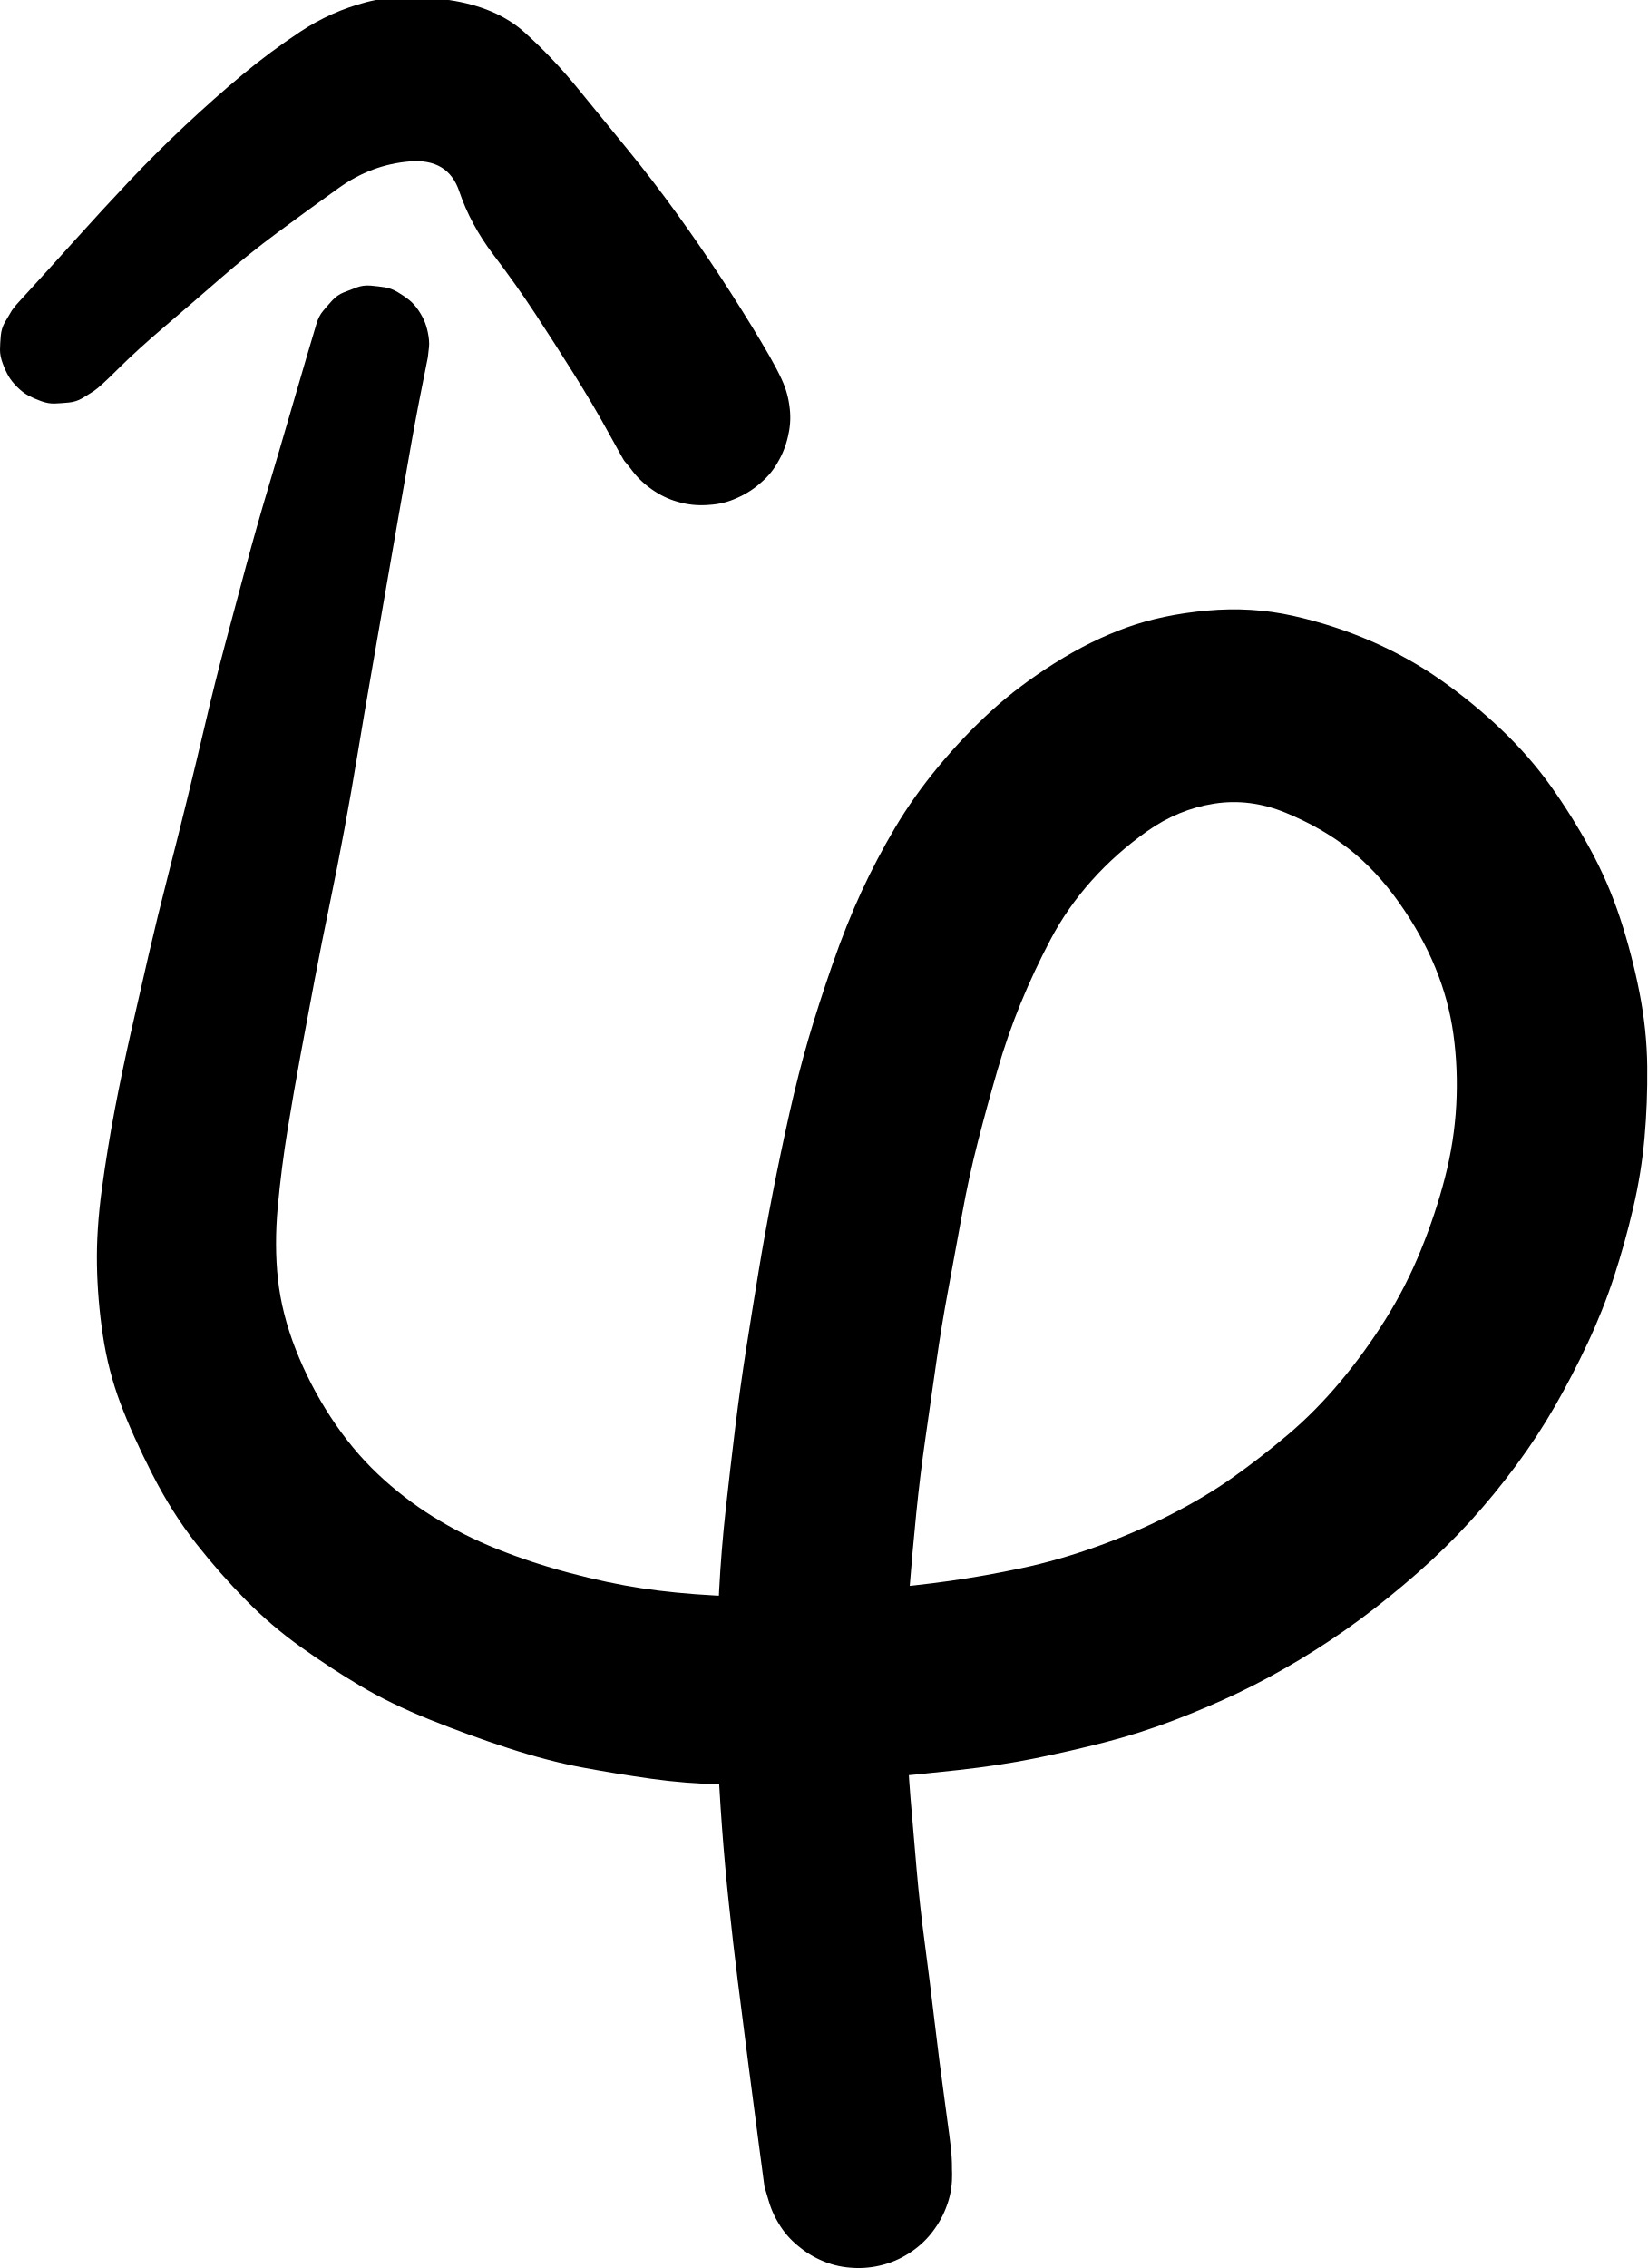
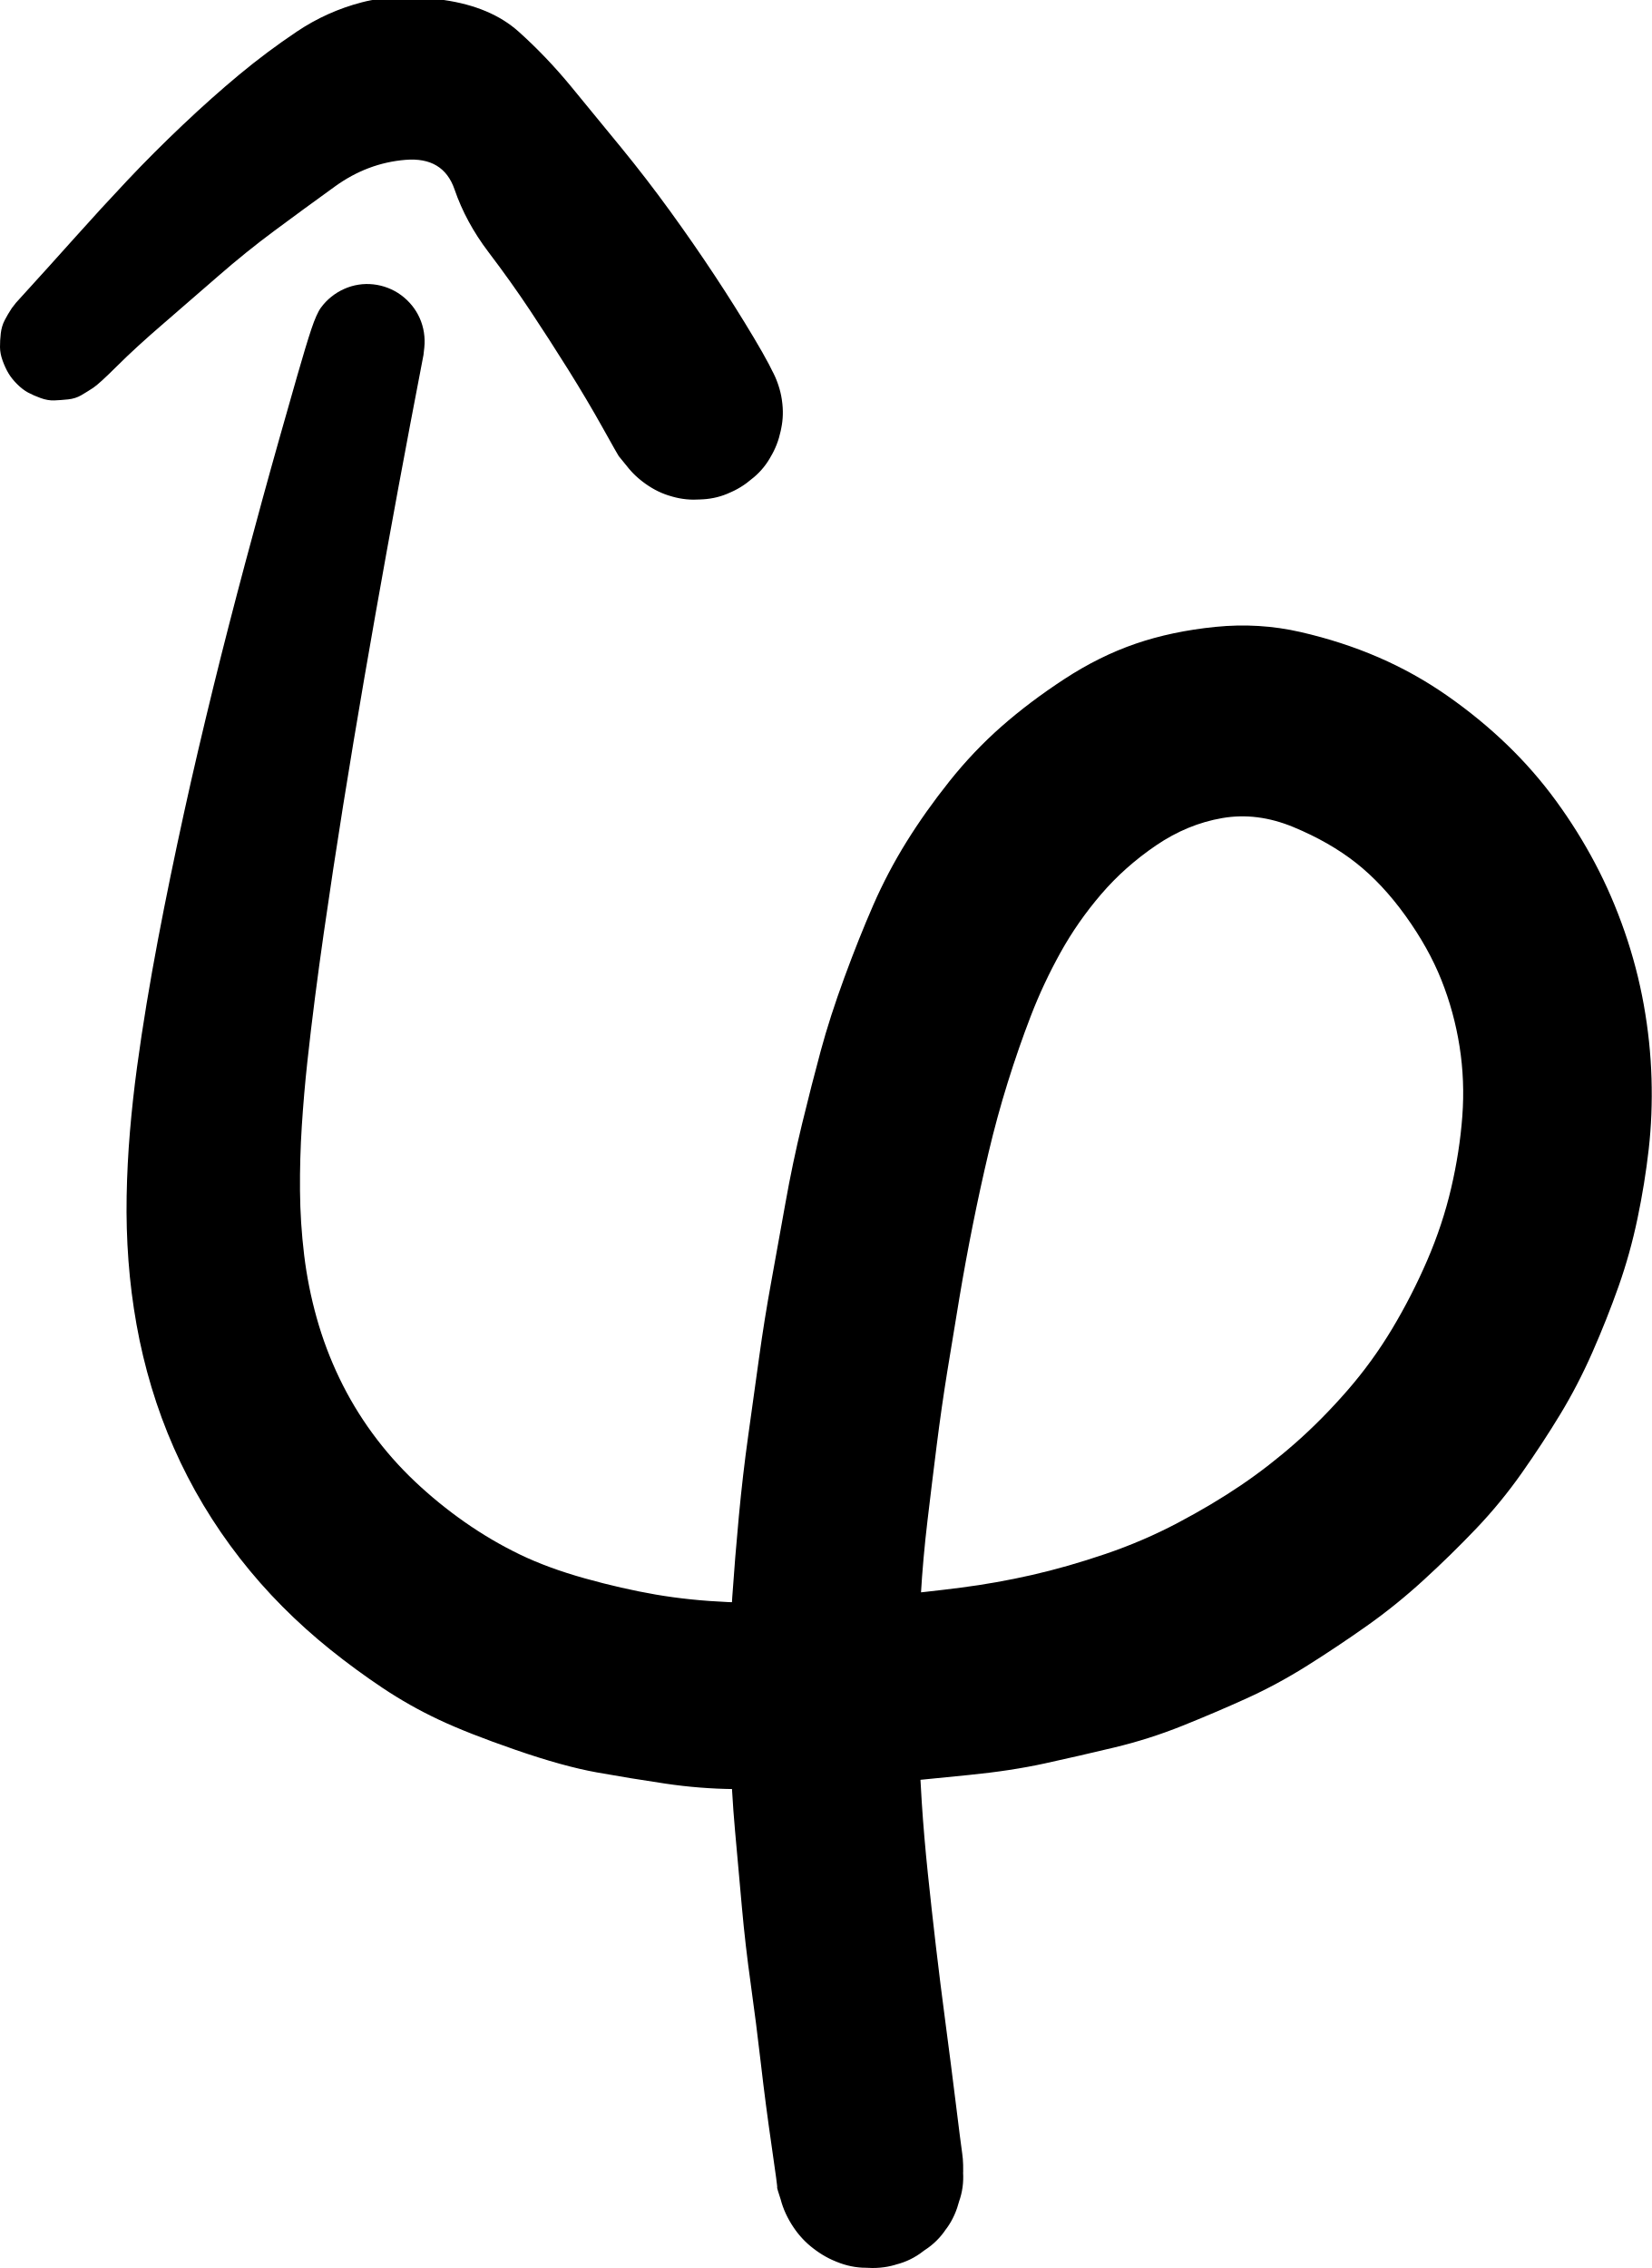
- <svg xmlns="http://www.w3.org/2000/svg" width="252.49" height="347.56" viewBox="0 0 252.49 347.56">
-   <path fill="#000000" d="M2.49,46.71 Q7.91,40.78 11.79,36.47 T19.75,27.83 28.36,19.25 37.13,11.47 46.04,4.85 56.12,0.34 68.80,0.00 80.36,4.92 88.50,13.47 96.24,22.95 103.75,32.74 110.60,42.69 116.68,52.39 120.29,59.27 121.11,63.56 120.52,67.88 118.59,71.80 115.50,74.88 111.58,76.82 107.26,77.42 102.97,76.59 99.17,74.44 96.25,71.19 94.53,67.18 94.18,62.82 95.23,58.59 97.58,54.91 100.99,52.18 105.08,50.67 109.45,50.55 113.62,51.84 117.17,54.38 119.71,57.93 120.99,62.11 120.87,66.47 119.37,70.57 116.63,73.97 112.95,76.32 108.71,77.37 104.36,77.02 100.35,75.29 97.11,72.37 95.71,70.65 93.25,66.27 87.92,57.24 82.05,48.09 75.62,39.02 70.40,29.33 62.81,24.74 51.93,28.80 42.49,35.67 33.80,42.66 25.27,50.01 18.15,56.49 14.39,59.92 12.57,61.05 10.52,61.69 8.39,61.84 6.29,61.47 4.33,60.61 2.63,59.30 1.30,57.63 0.41,55.68 0.00,53.58 0.12,51.45 0.74,49.40 1.83,47.56 Z" />
-   <path fill="#000000" d="M65.58,54.76 Q64.01,62.49 63.05,67.93 T61.02,79.48 58.91,91.65 56.84,103.60 54.84,115.37 52.80,127.03 50.53,138.58 48.23,150.14 46.08,161.61 44.08,173.12 42.58,184.90 42.61,196.09 45.32,206.77 50.68,217.15 57.84,225.82 66.37,232.42 76.25,237.40 87.37,241.06 98.34,243.39 109.62,244.50 122.07,244.41 134.29,243.51 145.63,242.26 156.63,240.30 167.99,237.05 179.22,232.22 188.94,226.43 197.42,219.85 205.42,211.76 212.36,202.20 217.78,191.60 221.49,180.44 223.22,169.30 222.78,158.49 219.98,148.22 214.43,138.29 206.76,130.09 197.07,124.55 186.07,123.16 175.82,127.39 167.32,134.95 161.02,143.99 156.45,153.75 152.86,164.09 149.89,174.96 147.46,186.11 145.37,197.49 143.51,208.80 141.87,220.24 140.44,231.93 139.42,243.34 138.96,254.15 139.02,264.76 139.56,275.50 140.50,286.50 141.75,297.79 143.24,309.69 144.83,322.11 145.82,329.84 145.93,333.68 145.04,338.24 142.73,342.27 139.26,345.35 134.98,347.16 130.35,347.51 125.85,346.37 121.95,343.85 119.06,340.21 117.49,335.84 117.39,331.20 118.77,326.77 121.50,323.02 125.29,320.33 129.73,318.99 134.38,319.14 138.72,320.77 142.33,323.70 144.81,327.62 145.90,332.13 145.50,336.76 143.64,341.01 140.52,344.45 136.47,346.71 131.90,347.56 127.30,346.91 123.16,344.82 119.89,341.52 117.85,337.35 117.18,335.10 116.33,328.72 114.66,315.93 113.09,303.60 111.72,291.71 110.65,279.78 109.97,267.83 109.82,255.87 110.23,243.73 111.25,231.22 112.70,218.74 114.38,206.67 116.27,194.89 118.44,182.85 121.03,170.50 123.93,159.16 127.59,147.81 132.05,136.63 137.19,126.85 143.83,117.48 151.89,108.99 161.65,101.63 172.67,96.17 185.01,93.57 198.19,94.37 210.26,98.29 220.90,104.24 230.14,111.81 237.74,120.52 243.77,130.17 248.34,140.74 251.29,152.04 252.49,163.43 252.07,174.39 250.33,185.14 247.39,195.67 243.35,205.84 238.36,215.46 232.40,224.55 225.36,233.13 217.26,241.06 208.46,248.17 199.26,254.31 189.80,259.42 179.88,263.65 169.32,267.01 158.64,269.46 146.83,271.26 134.29,272.51 122.12,273.30 110.58,273.44 99.84,272.59 89.27,270.86 77.89,267.89 65.82,263.50 55.22,258.35 46.11,252.40 37.68,245.20 30.08,236.56 23.36,225.94 18.45,215.03 15.77,204.64 14.86,193.79 15.62,182.17 17.59,170.06 20.07,158.17 22.80,146.25 25.74,134.22 28.72,122.35 31.54,110.57 34.49,98.78 37.68,86.87 41.09,74.84 44.43,63.50 47.10,54.36 48.53,49.55 49.52,47.65 50.93,46.04 52.69,44.81 54.69,44.04 56.82,43.77 58.95,44.02 60.96,44.77 62.73,45.98 64.15,47.57 65.16,49.47 65.69,51.55 65.70,53.69 Z" />
+ <svg xmlns="http://www.w3.org/2000/svg" width="255.60" height="351.01" viewBox="0 0 255.60 351.01">
+   <path fill="#000000" d="M2.48,46.85 Q7.89,40.91 11.75,36.59 T19.69,27.94 28.28,19.34 37.04,11.54 45.94,4.89 56.00,0.36 68.69,0.00 80.26,4.89 88.41,13.42 96.17,22.88 103.70,32.66 110.58,42.59 116.67,52.27 120.30,59.14 121.14,63.43 120.56,67.75 118.63,71.67 115.54,74.77 111.63,76.72 107.31,77.33 103.02,76.51 99.22,74.36 96.30,71.12 94.57,67.12 94.21,62.76 95.25,58.52 97.58,54.84 100.98,52.10 105.07,50.58 109.44,50.45 113.62,51.73 117.17,54.27 119.73,57.81 121.02,61.98 120.90,66.34 119.41,70.45 116.68,73.86 113.01,76.22 108.77,77.28 104.42,76.94 100.41,75.22 97.16,72.31 95.76,70.59 93.28,66.21 87.93,57.19 82.04,48.05 75.59,39.00 70.35,29.32 62.74,24.74 51.88,28.83 42.46,35.72 33.78,42.72 25.27,50.10 18.17,56.60 14.41,60.03 12.59,61.16 10.55,61.81 8.41,61.97 6.30,61.61 4.34,60.75 2.65,59.45 1.31,57.77 0.41,55.83 0.00,53.73 0.12,51.60 0.73,49.55 1.82,47.70 Z" />
+   <path fill="#000000" d="M65.54,54.94 Q64.43,60.70 63.50,65.61 T61.66,75.44 59.86,85.28 58.10,95.12 56.38,104.97 54.71,114.83 53.10,124.70 51.56,134.58 50.10,144.47 48.75,154.38 47.57,164.31 46.71,174.27 46.43,184.26 47.07,194.22 49.02,203.99 52.53,213.30 57.64,221.83 64.22,229.29 71.94,235.58 80.41,240.56 90.52,244.28 101.46,246.78 112.72,247.95 125.17,247.86 137.39,246.96 148.73,245.71 159.73,243.75 171.09,240.50 182.32,235.67 192.04,229.88 200.52,223.30 208.52,215.21 215.46,205.65 220.89,195.05 224.59,183.89 226.32,172.75 225.89,161.94 223.08,151.67 217.53,141.74 209.86,133.54 200.17,128.00 189.17,126.61 178.92,130.84 170.42,138.40 164.12,147.44 159.55,157.20 155.96,167.54 152.99,178.41 150.56,189.56 148.47,200.94 146.61,212.25 144.97,223.69 143.54,235.38 142.52,246.79 142.06,257.60 142.12,268.21 142.66,278.95 143.60,289.95 144.85,301.24 146.34,313.14 147.93,325.56 148.92,333.29 149.03,337.13 148.14,341.69 145.83,345.72 142.36,348.80 138.08,350.61 133.45,350.96 128.95,349.82 125.05,347.30 122.16,343.66 120.59,339.29 120.49,334.65 121.87,330.22 124.60,326.47 128.39,323.78 132.82,322.44 137.47,322.59 141.82,324.22 145.43,327.15 147.91,331.07 149.00,335.58 148.60,340.21 146.74,344.46 143.62,347.90 139.57,350.16 135.00,351.01 130.40,350.36 126.26,348.27 122.99,344.97 120.95,340.80 120.28,338.55 119.43,332.17 117.76,319.38 116.19,307.05 114.82,295.16 113.75,283.23 113.07,271.28 112.92,259.32 113.33,247.18 114.35,234.67 115.80,222.19 117.48,210.12 119.37,198.34 121.54,186.30 124.13,173.95 127.03,162.61 130.69,151.26 135.15,140.08 140.29,130.30 146.93,120.93 154.99,112.44 164.75,105.08 175.77,99.62 188.11,97.02 201.29,97.82 213.36,101.74 224.01,107.69 233.24,115.26 240.84,123.97 246.87,133.62 251.44,144.19 254.40,155.49 255.60,166.88 255.17,177.84 253.43,188.59 250.49,199.12 246.45,209.29 241.46,218.91 235.50,228.00 228.46,236.58 220.36,244.51 211.56,251.62 202.36,257.76 192.90,262.87 182.98,267.10 172.42,270.46 161.74,272.91 149.93,274.71 137.39,275.96 125.22,276.75 113.68,276.89 102.95,276.04 92.38,274.31 79.79,270.82 67.87,266.13 59.19,261.22 51.13,255.31 43.71,248.64 37.12,241.16 31.48,232.93 26.90,224.07 23.45,214.71 21.13,205.00 19.88,195.10 19.60,185.12 20.11,175.14 21.20,165.21 22.69,155.32 24.44,145.47 26.38,135.66 28.46,125.88 30.67,116.13 33.00,106.41 35.44,96.71 37.98,87.03 40.59,77.38 43.27,67.75 46.01,58.13 48.19,50.93 49.68,47.60 51.28,45.93 53.26,44.72 55.48,44.06 57.79,44.01 60.04,44.56 62.07,45.67 63.75,47.27 64.96,49.24 65.61,51.46 65.67,53.78 Z" />
</svg>
